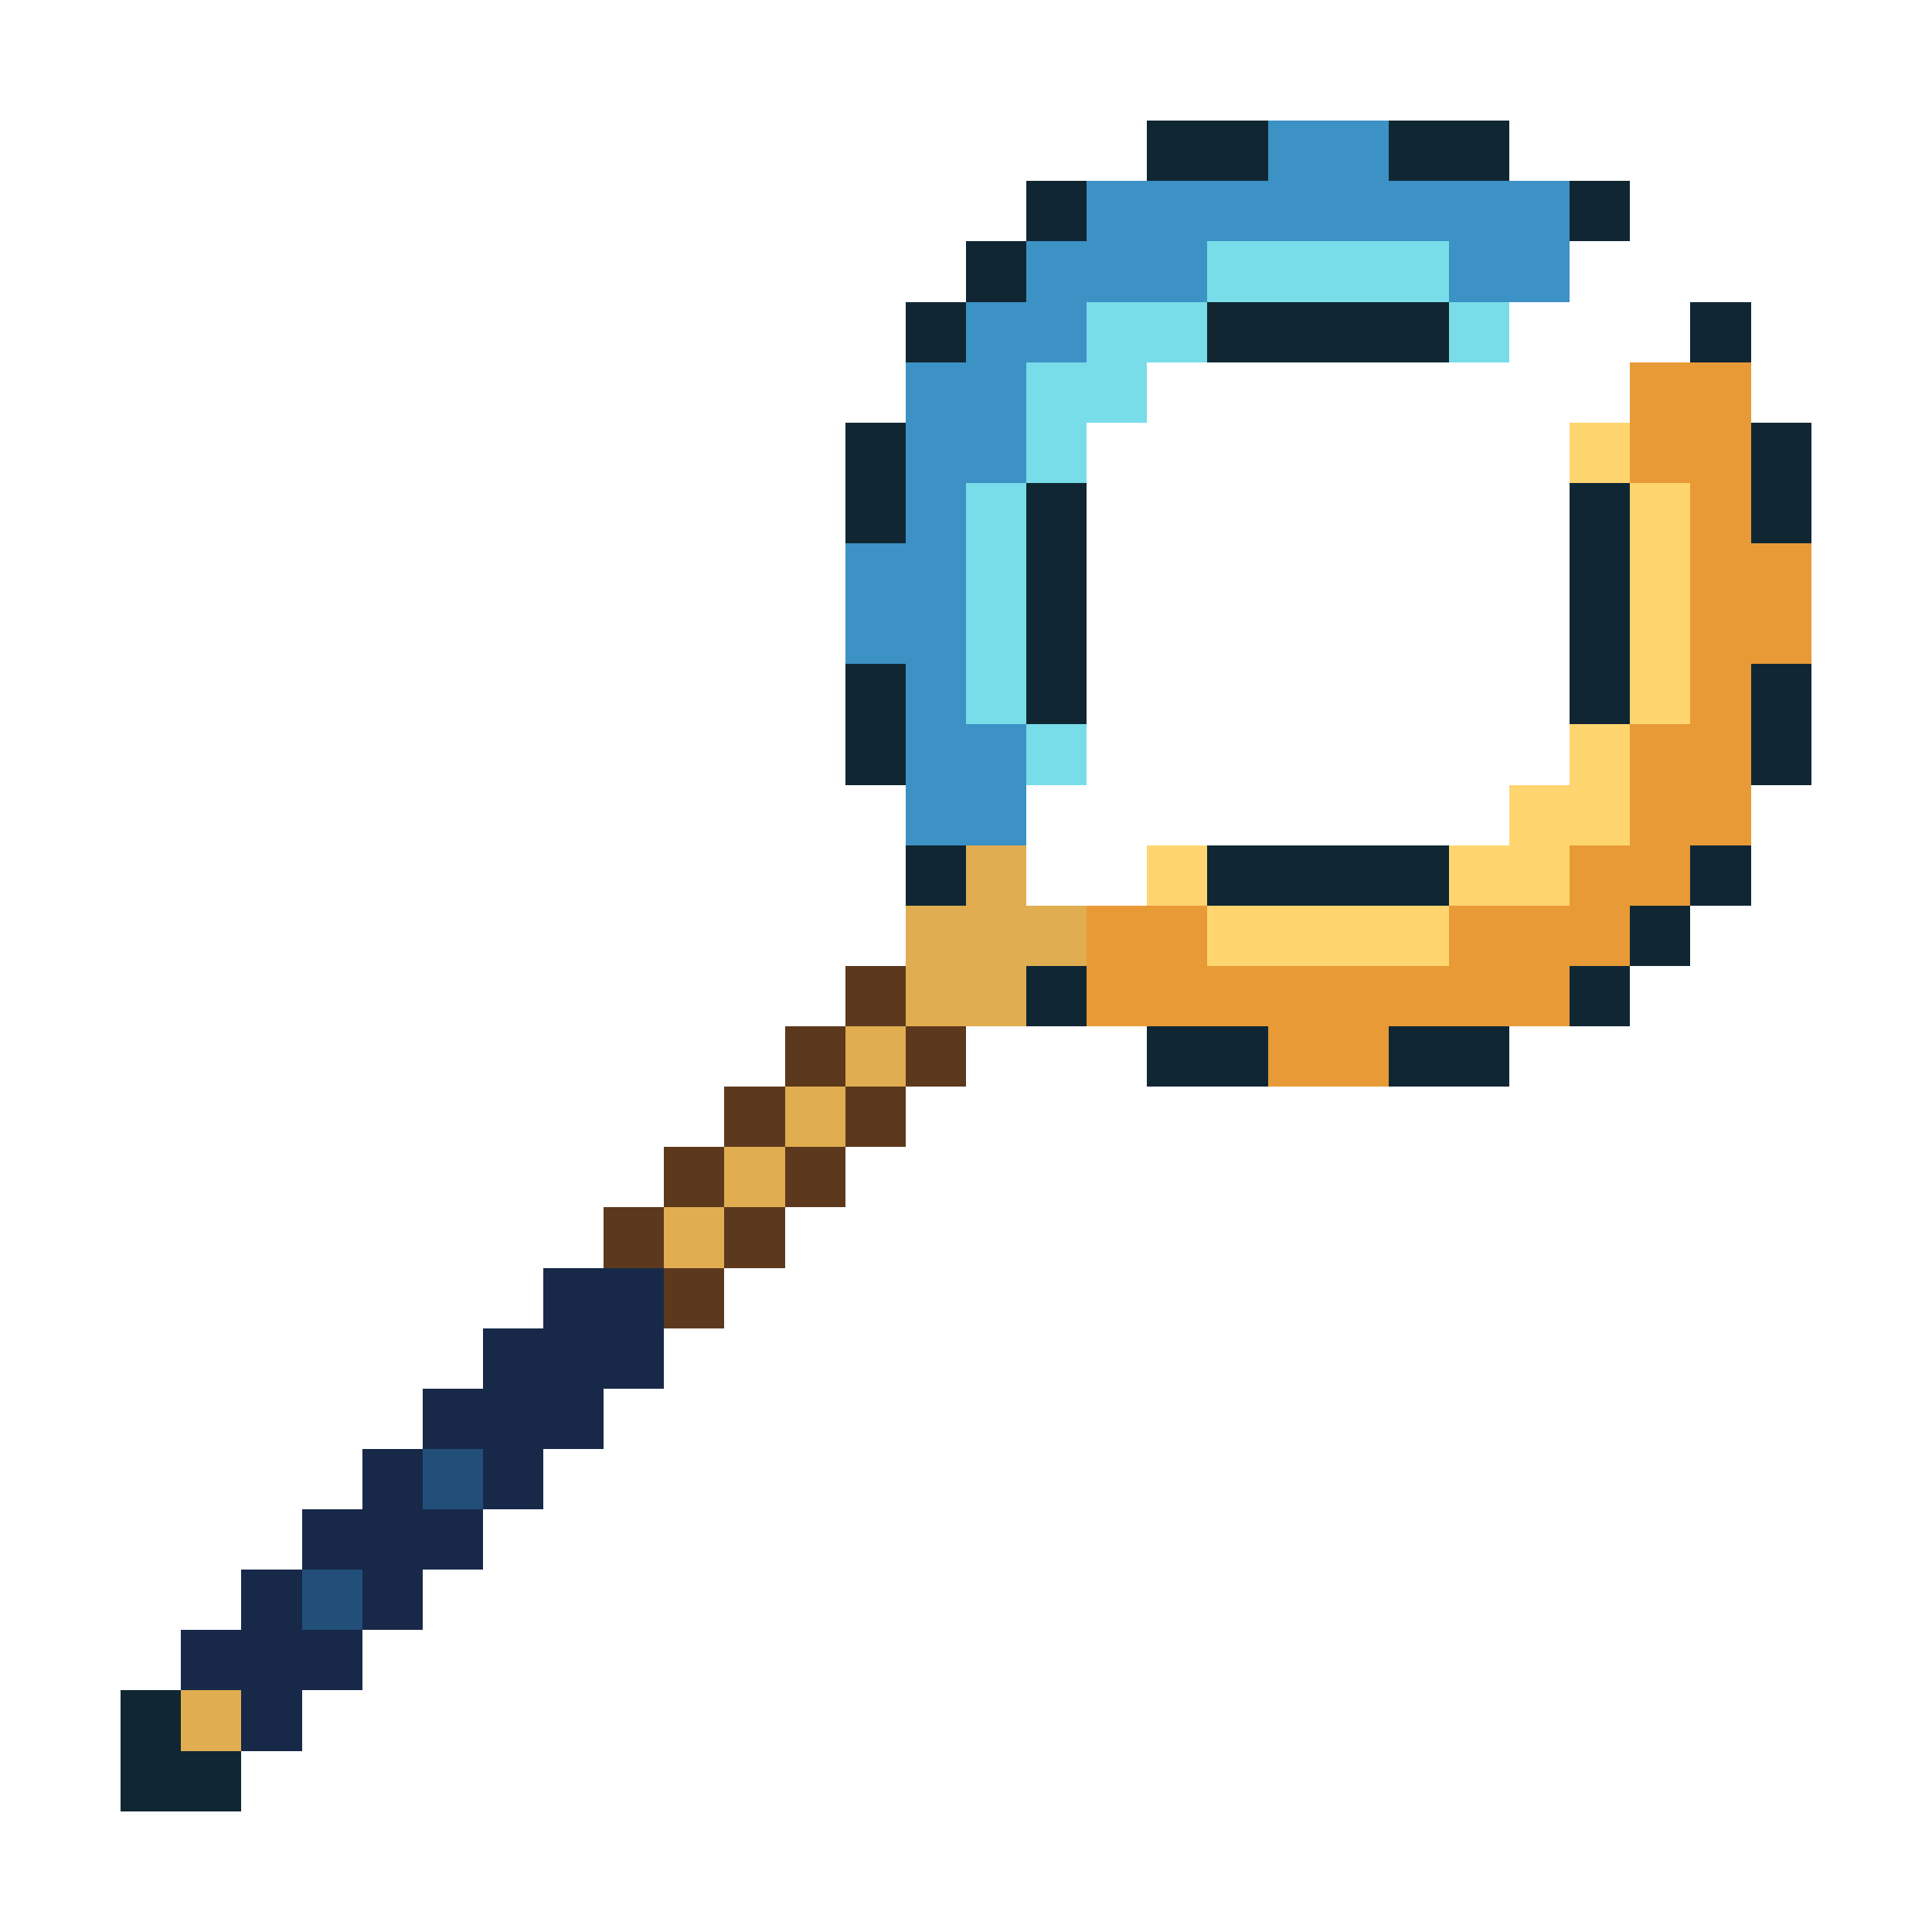
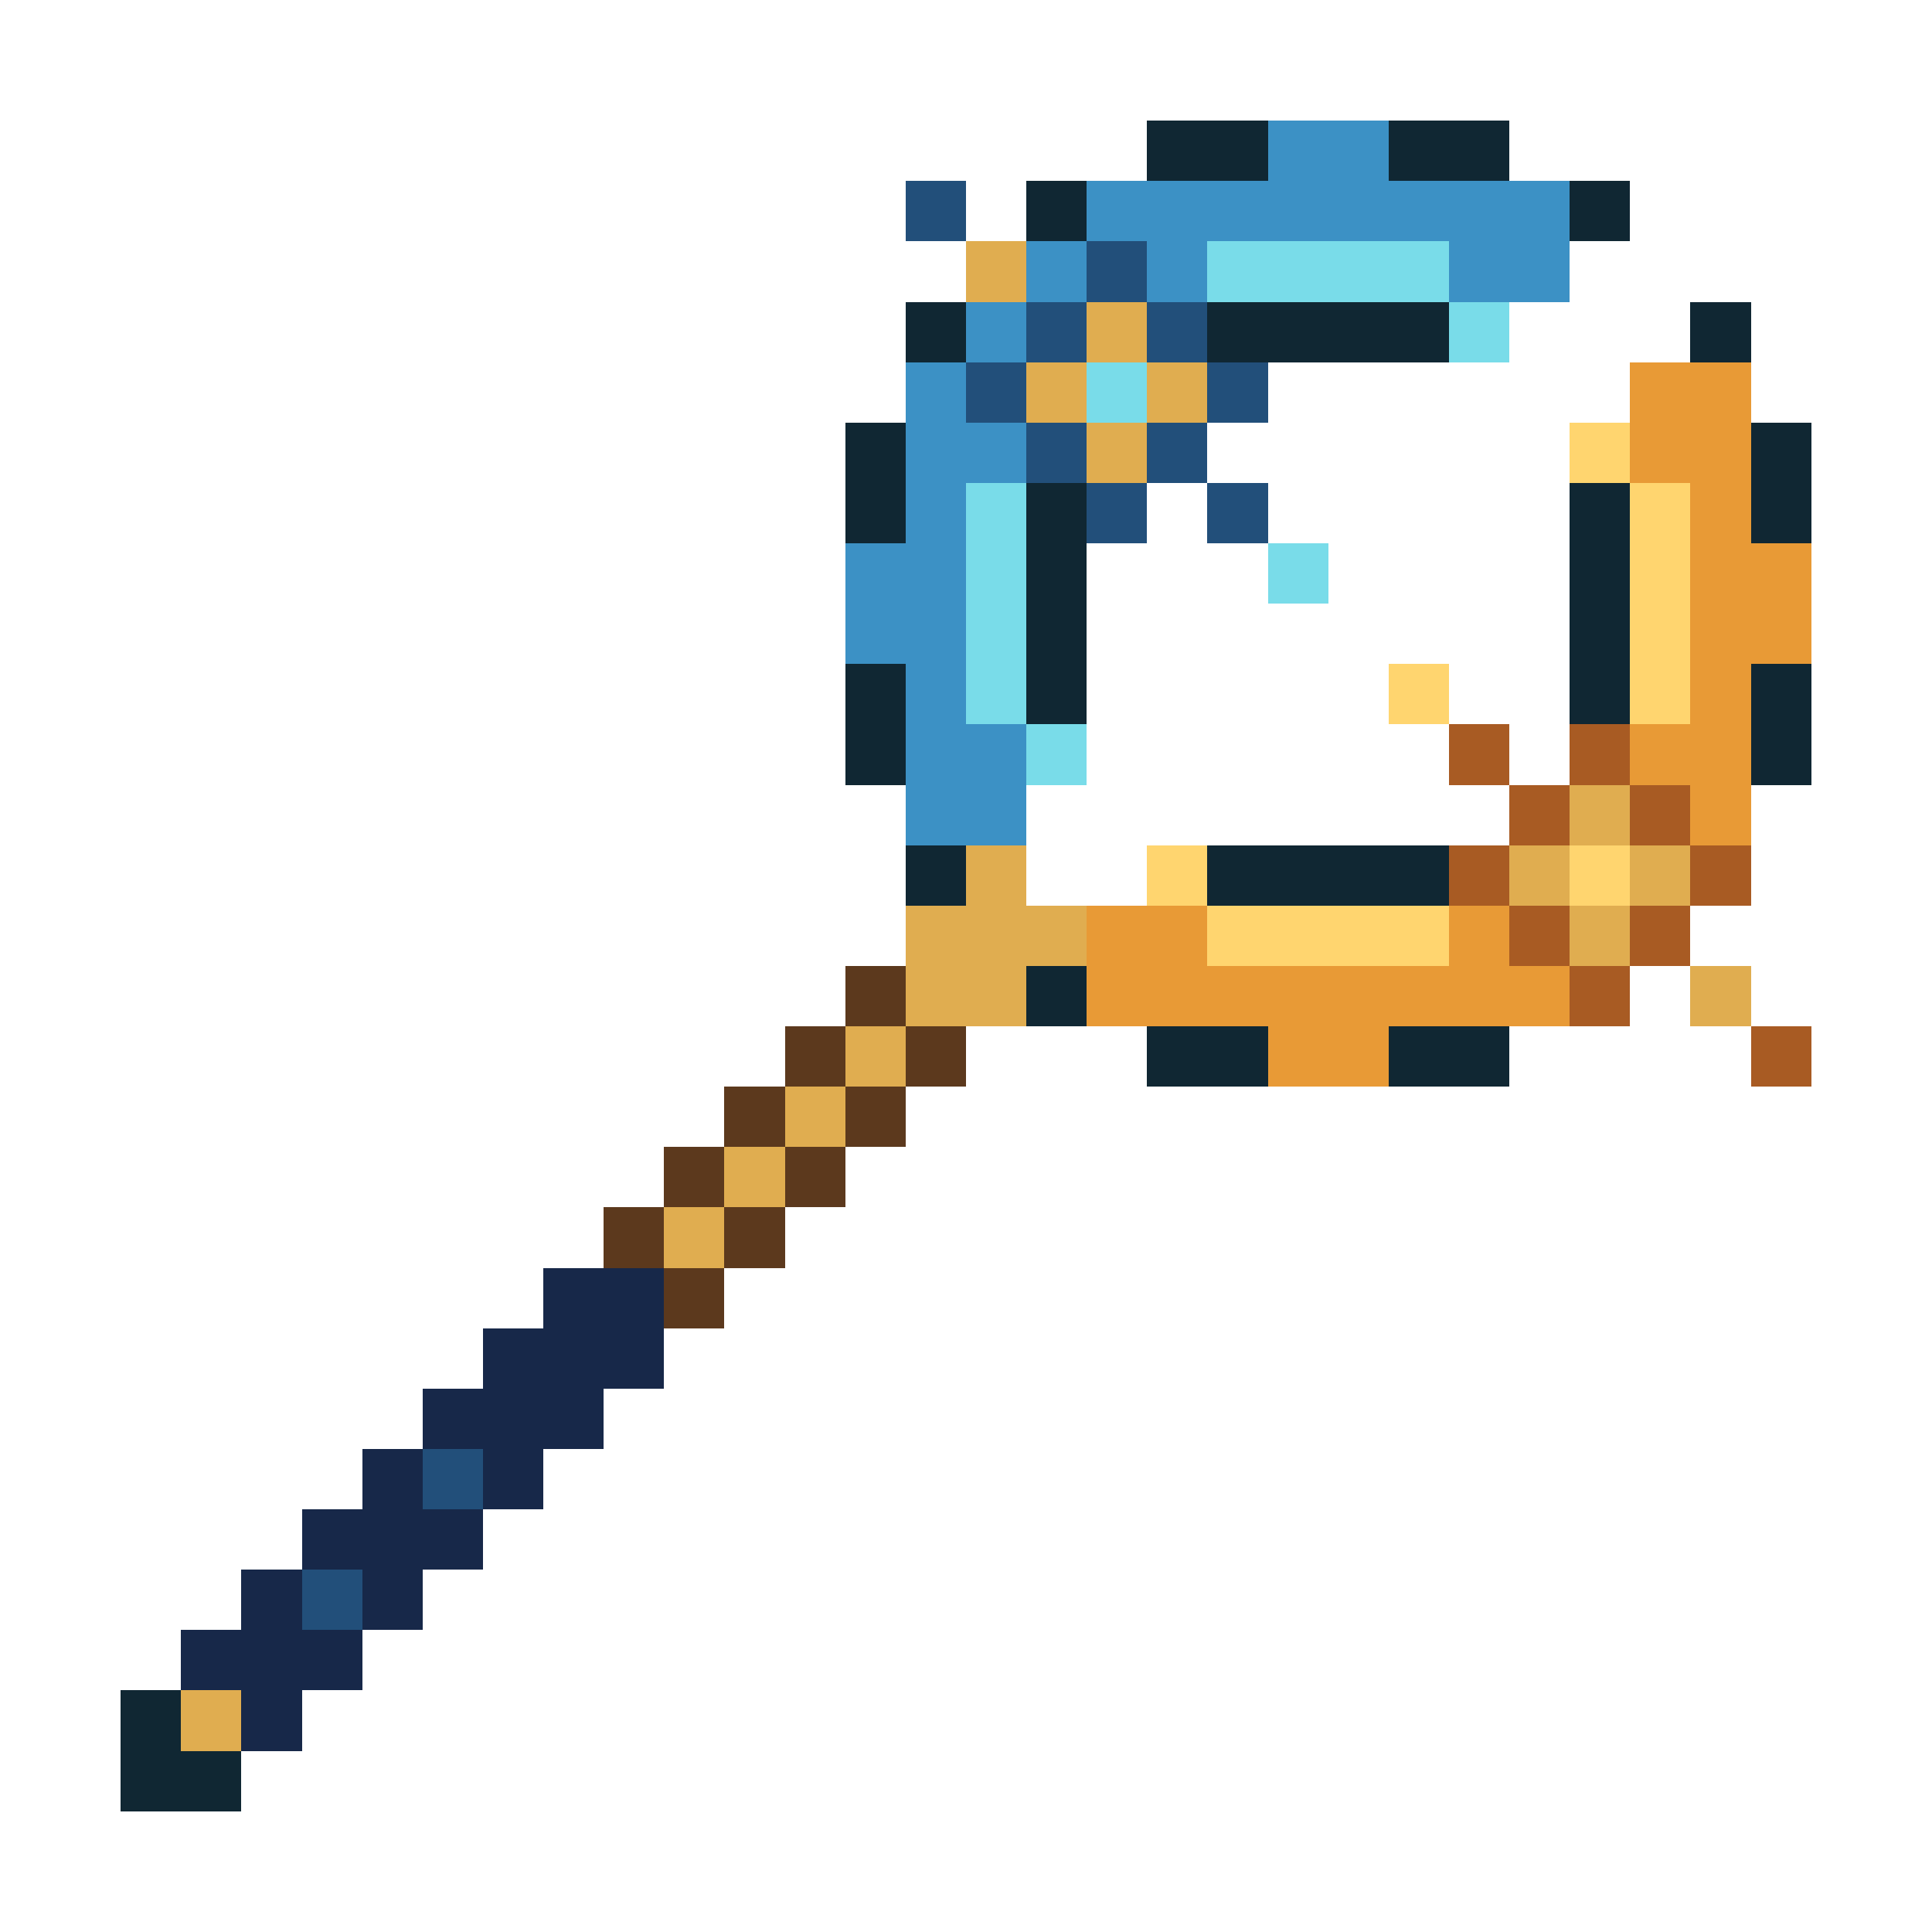
<svg xmlns="http://www.w3.org/2000/svg" width="32" height="32" viewBox="0 0 32 32" shape-rendering="crispEdges">
  <rect x="19" y="2" width="2" height="1" fill="#102733" />
  <rect x="21" y="2" width="2" height="1" fill="#3c91c5" />
  <rect x="23" y="2" width="2" height="1" fill="#102733" />
+   <rect x="15" y="3" width="1" height="1" fill="#224f7a" />
  <rect x="17" y="3" width="1" height="1" fill="#102733" />
  <rect x="18" y="3" width="8" height="1" fill="#3c91c5" />
  <rect x="26" y="3" width="1" height="1" fill="#102733" />
-   <rect x="16" y="4" width="1" height="1" fill="#102733" />
-   <rect x="17" y="4" width="3" height="1" fill="#3c91c5" />
+   <rect x="16" y="4" width="1" height="1" fill="#e0ad50" />
+   <rect x="17" y="4" width="1" height="1" fill="#3c91c5" />
+   <rect x="18" y="4" width="1" height="1" fill="#224f7a" />
+   <rect x="19" y="4" width="1" height="1" fill="#3c91c5" />
  <rect x="20" y="4" width="4" height="1" fill="#79dce9" />
  <rect x="24" y="4" width="2" height="1" fill="#3c91c5" />
  <rect x="15" y="5" width="1" height="1" fill="#102733" />
-   <rect x="16" y="5" width="2" height="1" fill="#3c91c5" />
-   <rect x="18" y="5" width="2" height="1" fill="#79dce9" />
+   <rect x="16" y="5" width="1" height="1" fill="#3c91c5" />
+   <rect x="17" y="5" width="1" height="1" fill="#224f7a" />
+   <rect x="18" y="5" width="1" height="1" fill="#e0ad50" />
+   <rect x="19" y="5" width="1" height="1" fill="#224f7a" />
  <rect x="20" y="5" width="4" height="1" fill="#102733" />
  <rect x="24" y="5" width="1" height="1" fill="#79dce9" />
  <rect x="28" y="5" width="1" height="1" fill="#102733" />
-   <rect x="15" y="6" width="2" height="1" fill="#3c91c5" />
-   <rect x="17" y="6" width="2" height="1" fill="#79dce9" />
+   <rect x="15" y="6" width="1" height="1" fill="#3c91c5" />
+   <rect x="16" y="6" width="1" height="1" fill="#224f7a" />
+   <rect x="17" y="6" width="1" height="1" fill="#e0ad50" />
+   <rect x="18" y="6" width="1" height="1" fill="#79dce9" />
+   <rect x="19" y="6" width="1" height="1" fill="#e0ad50" />
+   <rect x="20" y="6" width="1" height="1" fill="#224f7a" />
  <rect x="27" y="6" width="2" height="1" fill="#e89a36" />
  <rect x="14" y="7" width="1" height="1" fill="#102733" />
  <rect x="15" y="7" width="2" height="1" fill="#3c91c5" />
-   <rect x="17" y="7" width="1" height="1" fill="#79dce9" />
+   <rect x="17" y="7" width="1" height="1" fill="#224f7a" />
+   <rect x="18" y="7" width="1" height="1" fill="#e0ad50" />
+   <rect x="19" y="7" width="1" height="1" fill="#224f7a" />
  <rect x="26" y="7" width="1" height="1" fill="#ffd56f" />
  <rect x="27" y="7" width="2" height="1" fill="#e89a36" />
  <rect x="29" y="7" width="1" height="1" fill="#102733" />
  <rect x="14" y="8" width="1" height="1" fill="#102733" />
  <rect x="15" y="8" width="1" height="1" fill="#3c91c5" />
  <rect x="16" y="8" width="1" height="1" fill="#79dce9" />
  <rect x="17" y="8" width="1" height="1" fill="#102733" />
+   <rect x="18" y="8" width="1" height="1" fill="#224f7a" />
+   <rect x="20" y="8" width="1" height="1" fill="#224f7a" />
  <rect x="26" y="8" width="1" height="1" fill="#102733" />
  <rect x="27" y="8" width="1" height="1" fill="#ffd56f" />
  <rect x="28" y="8" width="1" height="1" fill="#e89a36" />
  <rect x="29" y="8" width="1" height="1" fill="#102733" />
  <rect x="14" y="9" width="2" height="1" fill="#3c91c5" />
  <rect x="16" y="9" width="1" height="1" fill="#79dce9" />
  <rect x="17" y="9" width="1" height="1" fill="#102733" />
+   <rect x="21" y="9" width="1" height="1" fill="#79dce9" />
  <rect x="26" y="9" width="1" height="1" fill="#102733" />
  <rect x="27" y="9" width="1" height="1" fill="#ffd56f" />
  <rect x="28" y="9" width="2" height="1" fill="#e89a36" />
  <rect x="14" y="10" width="2" height="1" fill="#3c91c5" />
  <rect x="16" y="10" width="1" height="1" fill="#79dce9" />
  <rect x="17" y="10" width="1" height="1" fill="#102733" />
  <rect x="26" y="10" width="1" height="1" fill="#102733" />
  <rect x="27" y="10" width="1" height="1" fill="#ffd56f" />
  <rect x="28" y="10" width="2" height="1" fill="#e89a36" />
  <rect x="14" y="11" width="1" height="1" fill="#102733" />
  <rect x="15" y="11" width="1" height="1" fill="#3c91c5" />
  <rect x="16" y="11" width="1" height="1" fill="#79dce9" />
  <rect x="17" y="11" width="1" height="1" fill="#102733" />
+   <rect x="23" y="11" width="1" height="1" fill="#ffd56f" />
  <rect x="26" y="11" width="1" height="1" fill="#102733" />
  <rect x="27" y="11" width="1" height="1" fill="#ffd56f" />
  <rect x="28" y="11" width="1" height="1" fill="#e89a36" />
  <rect x="29" y="11" width="1" height="1" fill="#102733" />
  <rect x="14" y="12" width="1" height="1" fill="#102733" />
  <rect x="15" y="12" width="2" height="1" fill="#3c91c5" />
  <rect x="17" y="12" width="1" height="1" fill="#79dce9" />
-   <rect x="26" y="12" width="1" height="1" fill="#ffd56f" />
+   <rect x="24" y="12" width="1" height="1" fill="#a85b23" />
+   <rect x="26" y="12" width="1" height="1" fill="#a85b23" />
  <rect x="27" y="12" width="2" height="1" fill="#e89a36" />
  <rect x="29" y="12" width="1" height="1" fill="#102733" />
  <rect x="15" y="13" width="2" height="1" fill="#3c91c5" />
-   <rect x="25" y="13" width="2" height="1" fill="#ffd56f" />
-   <rect x="27" y="13" width="2" height="1" fill="#e89a36" />
+   <rect x="25" y="13" width="1" height="1" fill="#a85b23" />
+   <rect x="26" y="13" width="1" height="1" fill="#e0ad50" />
+   <rect x="27" y="13" width="1" height="1" fill="#a85b23" />
+   <rect x="28" y="13" width="1" height="1" fill="#e89a36" />
  <rect x="15" y="14" width="1" height="1" fill="#102733" />
  <rect x="16" y="14" width="1" height="1" fill="#e0ad50" />
  <rect x="19" y="14" width="1" height="1" fill="#ffd56f" />
  <rect x="20" y="14" width="4" height="1" fill="#102733" />
-   <rect x="24" y="14" width="2" height="1" fill="#ffd56f" />
-   <rect x="26" y="14" width="2" height="1" fill="#e89a36" />
-   <rect x="28" y="14" width="1" height="1" fill="#102733" />
+   <rect x="24" y="14" width="1" height="1" fill="#a85b23" />
+   <rect x="25" y="14" width="1" height="1" fill="#e0ad50" />
+   <rect x="26" y="14" width="1" height="1" fill="#ffd56f" />
+   <rect x="27" y="14" width="1" height="1" fill="#e0ad50" />
+   <rect x="28" y="14" width="1" height="1" fill="#a85b23" />
  <rect x="15" y="15" width="3" height="1" fill="#e0ad50" />
  <rect x="18" y="15" width="2" height="1" fill="#e89a36" />
  <rect x="20" y="15" width="4" height="1" fill="#ffd56f" />
-   <rect x="24" y="15" width="3" height="1" fill="#e89a36" />
-   <rect x="27" y="15" width="1" height="1" fill="#102733" />
+   <rect x="24" y="15" width="1" height="1" fill="#e89a36" />
+   <rect x="25" y="15" width="1" height="1" fill="#a85b23" />
+   <rect x="26" y="15" width="1" height="1" fill="#e0ad50" />
+   <rect x="27" y="15" width="1" height="1" fill="#a85b23" />
  <rect x="14" y="16" width="1" height="1" fill="#5c391d" />
  <rect x="15" y="16" width="2" height="1" fill="#e0ad50" />
  <rect x="17" y="16" width="1" height="1" fill="#102733" />
  <rect x="18" y="16" width="8" height="1" fill="#e89a36" />
-   <rect x="26" y="16" width="1" height="1" fill="#102733" />
+   <rect x="26" y="16" width="1" height="1" fill="#a85b23" />
+   <rect x="28" y="16" width="1" height="1" fill="#e0ad50" />
  <rect x="13" y="17" width="1" height="1" fill="#5c391d" />
  <rect x="14" y="17" width="1" height="1" fill="#e0ad50" />
  <rect x="15" y="17" width="1" height="1" fill="#5c391d" />
  <rect x="19" y="17" width="2" height="1" fill="#102733" />
  <rect x="21" y="17" width="2" height="1" fill="#e89a36" />
  <rect x="23" y="17" width="2" height="1" fill="#102733" />
+   <rect x="29" y="17" width="1" height="1" fill="#a85b23" />
  <rect x="12" y="18" width="1" height="1" fill="#5c391d" />
  <rect x="13" y="18" width="1" height="1" fill="#e0ad50" />
  <rect x="14" y="18" width="1" height="1" fill="#5c391d" />
  <rect x="11" y="19" width="1" height="1" fill="#5c391d" />
  <rect x="12" y="19" width="1" height="1" fill="#e0ad50" />
  <rect x="13" y="19" width="1" height="1" fill="#5c391d" />
  <rect x="10" y="20" width="1" height="1" fill="#5c391d" />
  <rect x="11" y="20" width="1" height="1" fill="#e0ad50" />
  <rect x="12" y="20" width="1" height="1" fill="#5c391d" />
  <rect x="9" y="21" width="2" height="1" fill="#172849" />
  <rect x="11" y="21" width="1" height="1" fill="#5c391d" />
  <rect x="8" y="22" width="3" height="1" fill="#172849" />
  <rect x="7" y="23" width="3" height="1" fill="#172849" />
  <rect x="6" y="24" width="1" height="1" fill="#172849" />
  <rect x="7" y="24" width="1" height="1" fill="#224f7a" />
  <rect x="8" y="24" width="1" height="1" fill="#172849" />
  <rect x="5" y="25" width="3" height="1" fill="#172849" />
  <rect x="4" y="26" width="1" height="1" fill="#172849" />
  <rect x="5" y="26" width="1" height="1" fill="#224f7a" />
  <rect x="6" y="26" width="1" height="1" fill="#172849" />
  <rect x="3" y="27" width="3" height="1" fill="#172849" />
  <rect x="2" y="28" width="1" height="1" fill="#102733" />
  <rect x="3" y="28" width="1" height="1" fill="#e0ad50" />
  <rect x="4" y="28" width="1" height="1" fill="#172849" />
  <rect x="2" y="29" width="2" height="1" fill="#102733" />
</svg>
